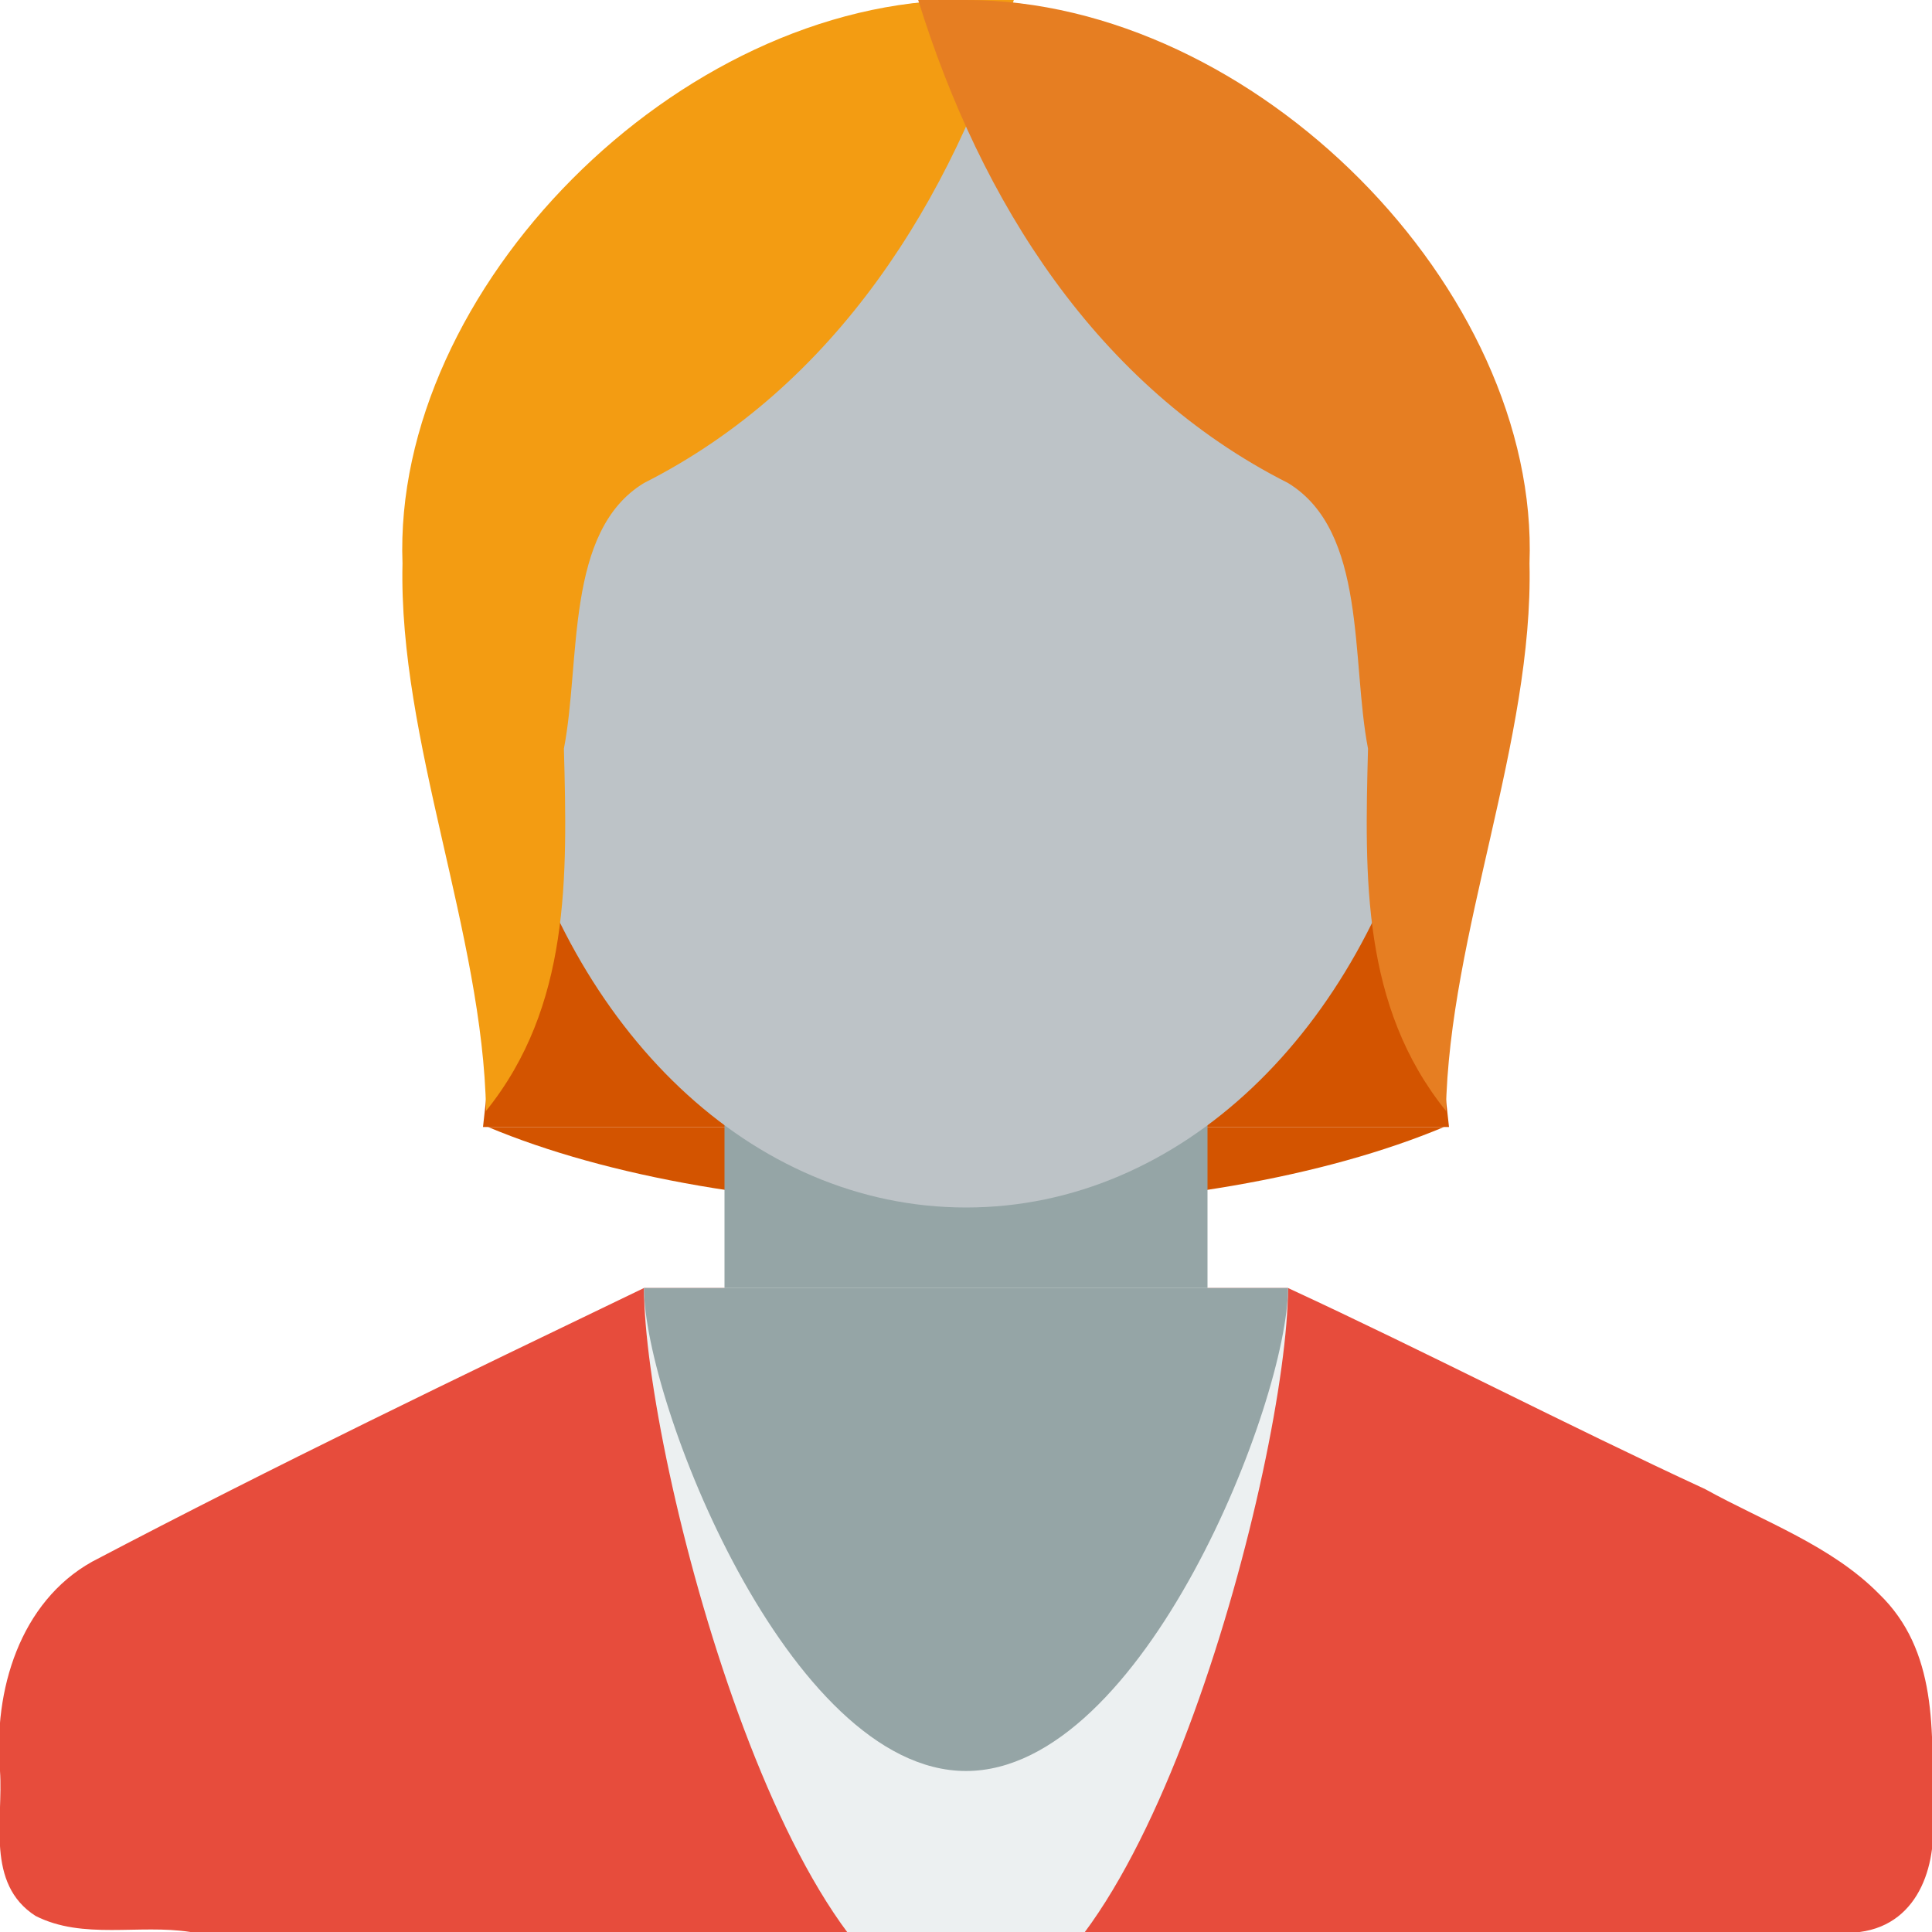
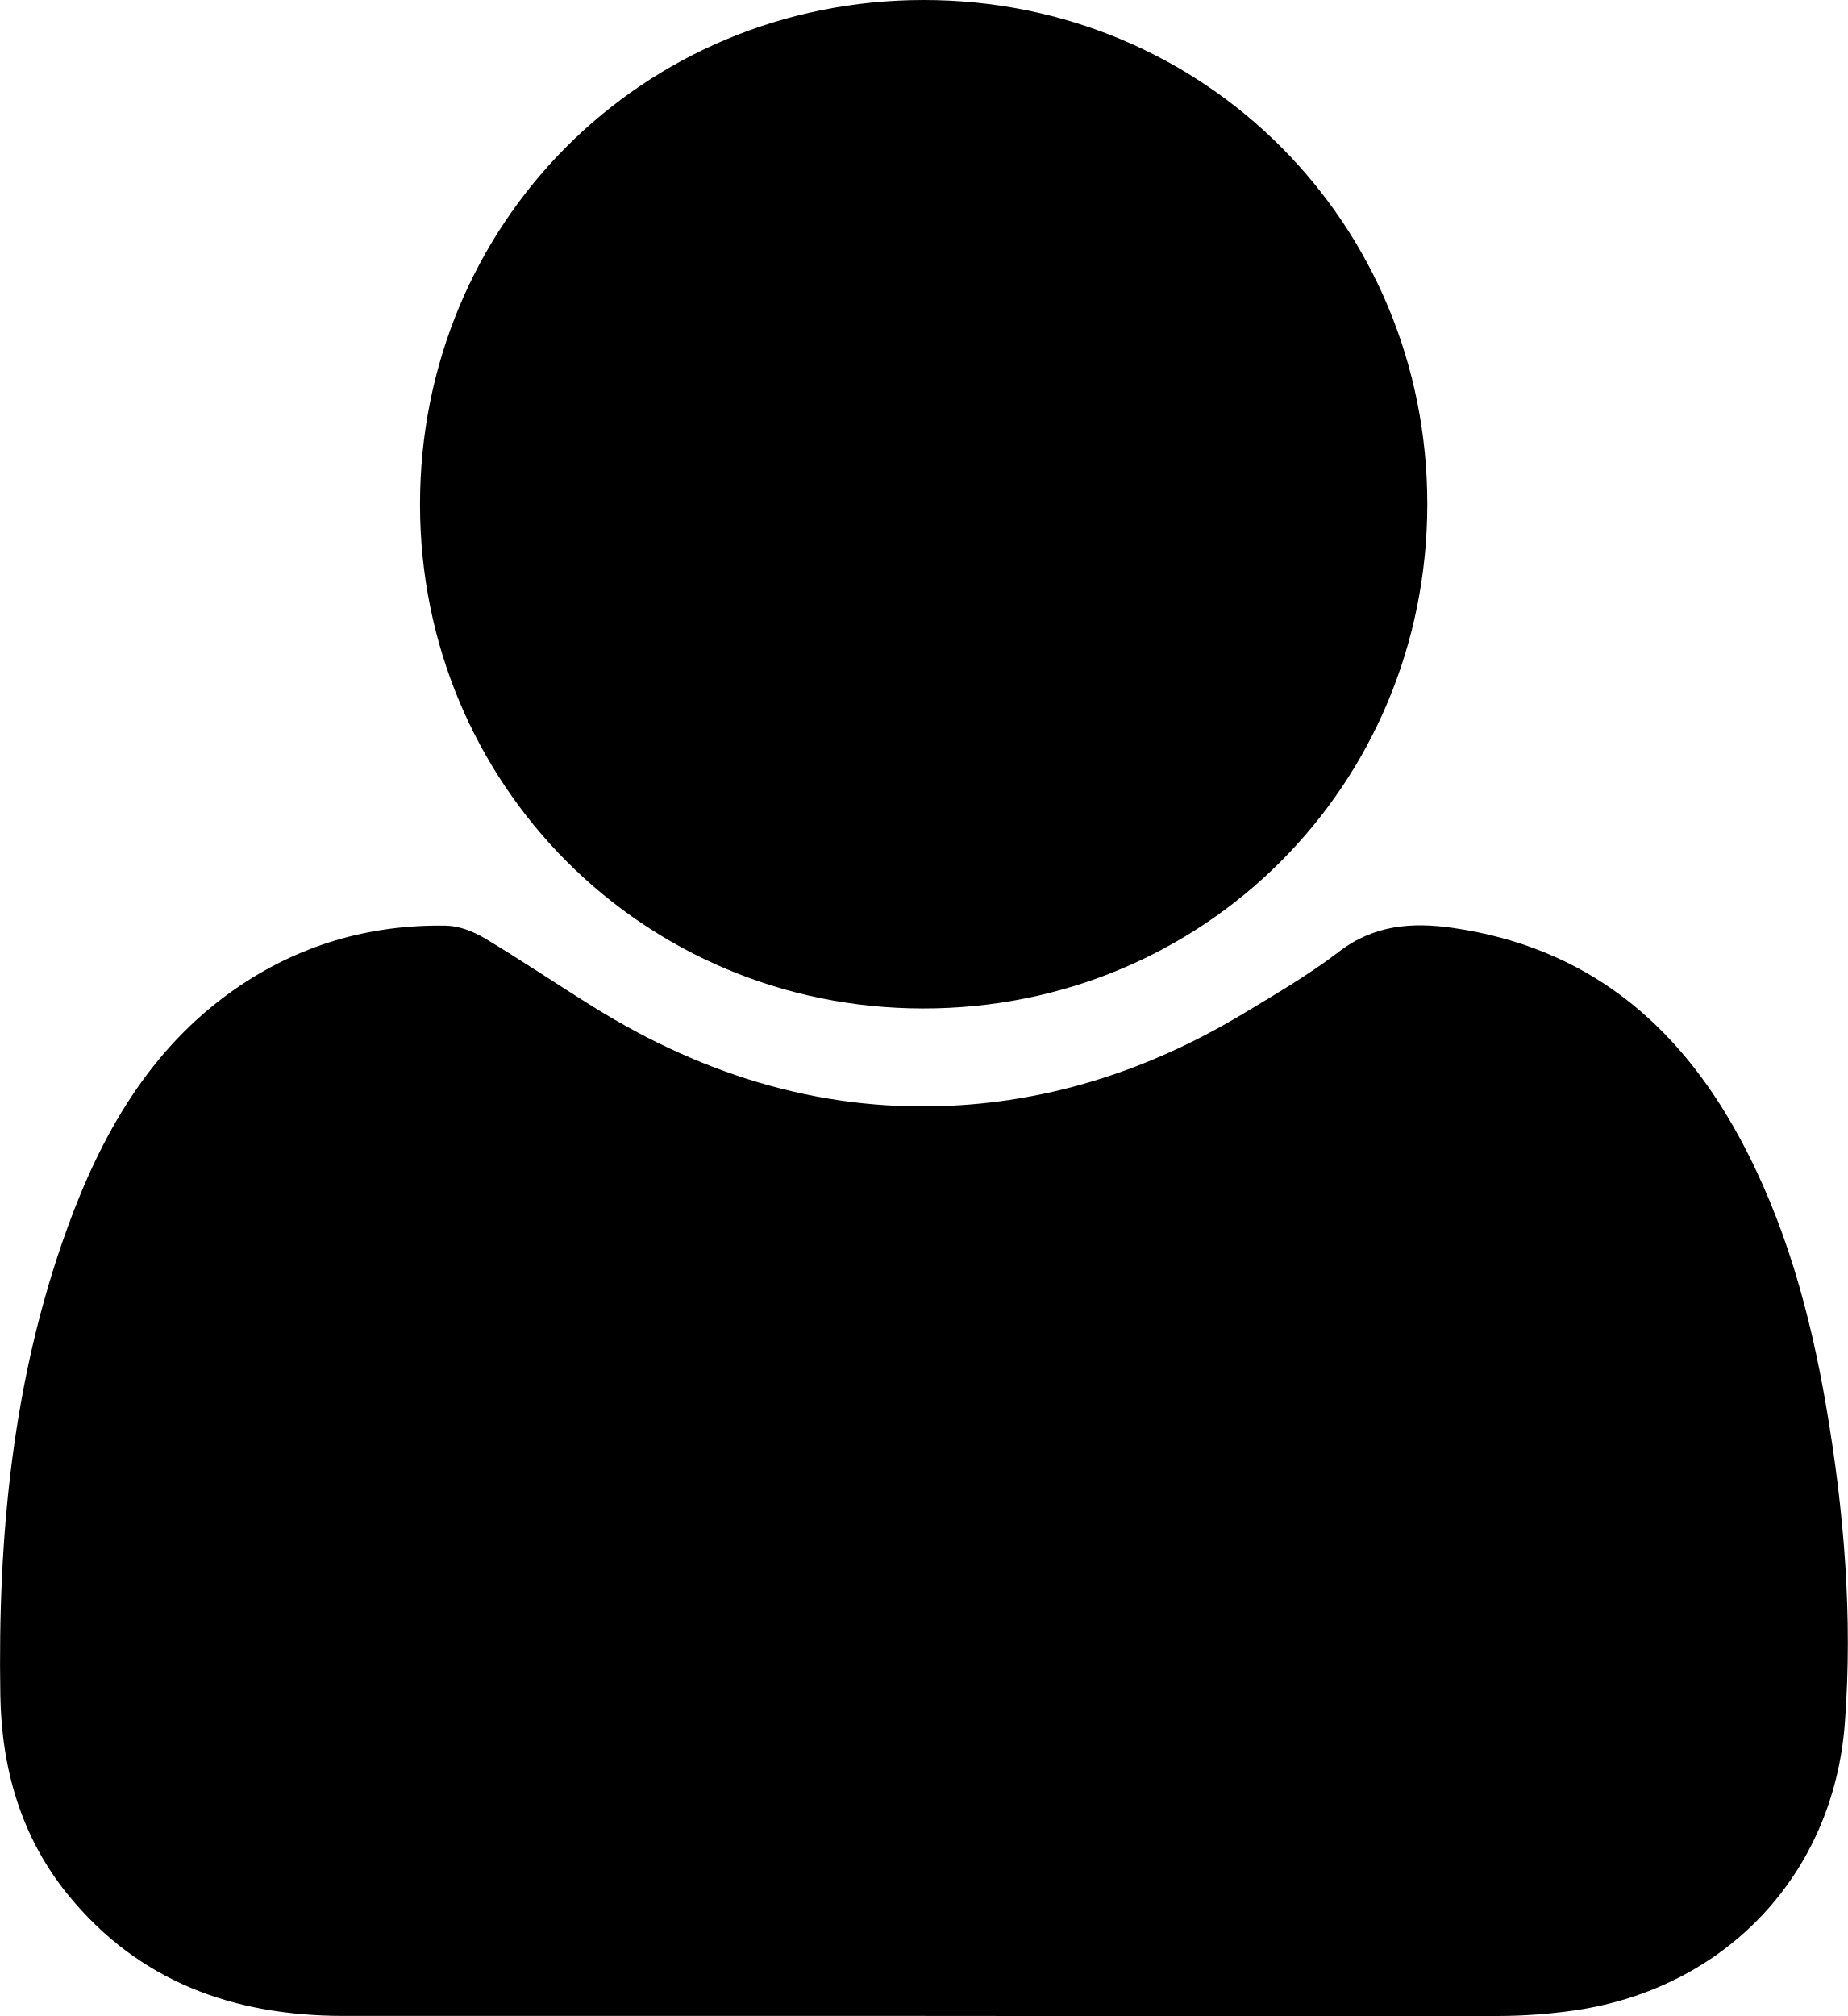
- <svg xmlns="http://www.w3.org/2000/svg" height="24" version="1.1" width="24">
-   <g transform="translate(0 -1028.4)">
-     <path d="m6.062 14c1.465 0.614 3.568 1 5.938 1s4.473-0.386 5.938-1h-11.876z" fill="#d35400" transform="translate(0 1028.4)" />
-     <path d="m7 1033.4h10l1 9h-12z" fill="#d35400" />
-     <path d="m8 1044.4c-2.285 1.1-4.573 2.2-6.856 3.4-0.895 0.5-1.229 1.6-1.144 2.6 0.042 0.6-0.181 1.4 0.441 1.8 0.591 0.3 1.284 0.1 1.925 0.2h20.736c0.769-0.1 0.973-0.9 0.898-1.5 0.014-1 0.068-2-0.658-2.7-0.591-0.6-1.435-0.9-2.157-1.3-1.728-0.8-3.457-1.7-5.185-2.5h-8z" fill="#e74c3c" />
-     <rect fill="#95a5a6" height="5" width="6" x="9" y="1041.4" />
-     <path d="m12 1028.4c-2.963 0-5.418 2.7-5.906 6.2-0.114 0-0.24-0.1-0.344-0.1-0.525 0.2-0.654 1.2-0.312 2.3 0.201 0.6 0.535 1.1 0.875 1.3 0.776 3.1 3.015 5.3 5.688 5.3 2.672 0 4.911-2.2 5.688-5.3 0.34-0.2 0.674-0.7 0.874-1.3 0.342-1.1 0.213-2.1-0.312-2.3-0.104 0-0.23 0.1-0.344 0.1-0.488-3.5-2.943-6.2-5.906-6.2z" fill="#bdc3c7" />
-     <path d="m8 1044.4c0 2.1 1.791 9 4 9 2.209 0 4-6.9 4-9z" fill="#ecf0f1" />
-     <path d="m12 1028.4c-3.587 0-7.127 3.6-7 7-0.051 2.2 1 4.6 1.038 6.8 1.047-1.3 1.01-2.9 0.967-4.5 0.212-1.1 0.01-2.7 0.995-3.3 2.374-1.2 3.819-3.5 4.594-6h-0.594z" fill="#f39c12" />
-     <path d="m-13-3.5c0 5.247-4.701 9.5-10.5 9.5s-10.5-4.253-10.5-9.5 4.701-9.5 10.5-9.5 10.5 4.253 10.5 9.5z" fill="#ecf0f1" transform="translate(59.5 998.36)" />
-     <path d="m-8 6.5c0 4.142-2.686 7.5-6 7.5s-6-3.358-6-7.5c0-4.142 2.686-7.5 6-7.5s6 3.358 6 7.5z" fill="#ecf0f1" transform="translate(59.5 998.36)" />
-     <path d="m8 1044.4c0 1.4 1.791 6 4 6 2.209 0 4-4.6 4-6z" fill="#95a5a6" />
-     <path d="m-36.594 1023h10l1 10h-12z" fill="#2c3e50" />
-     <path d="m-35.594 1034c-2.285 1.1-4.572 2.2-6.856 3.4-0.895 0.5-1.229 1.6-1.144 2.6 0.042 0.6-0.181 1.4 0.441 1.8 0.591 0.3 1.284 0.1 1.925 0.2h20.736c0.769-0.1 0.973-0.9 0.898-1.6 0.014-0.9 0.068-1.9-0.657-2.6-0.592-0.6-1.436-0.9-2.158-1.3-1.728-0.8-3.456-1.7-5.185-2.5h-8z" fill="#d35400" />
-     <rect fill="#95a5a6" height="5" width="6" x="-34.594" y="1031" />
-     <path d="m-31.594 1018c-2.962 0-5.418 2.6-5.906 6.2-0.113-0.1-0.24-0.1-0.344-0.1-0.525 0.2-0.654 1.2-0.312 2.3 0.2 0.6 0.534 1.1 0.875 1.3 0.776 3.1 3.015 5.3 5.687 5.3 2.673 0 4.911-2.2 5.688-5.3 0.34-0.2 0.674-0.7 0.875-1.3 0.342-1.1 0.212-2.1-0.313-2.3-0.103 0-0.23 0-0.344 0.1-0.488-3.6-2.943-6.2-5.906-6.2z" fill="#bdc3c7" />
-     <path d="m-35.594 1034c0 2.1 1.791 9 4 9s4-6.9 4-9z" fill="#ecf0f1" />
-     <path d="m-31.594 1018c-3.017 0-5.514 2.7-5.937 6.4 3.174-1.1 5.619-3.4 6.531-6.4h-0.594z" fill="#34495e" />
-     <path d="m-31.531 1018c3.017 0 5.514 2.7 5.937 6.4-3.174-1.1-5.619-3.4-6.531-6.4h0.594z" fill="#2c3e50" />
-     <path d="m-35.594 1034c0 1.4 1.791 6 4 6s4-4.6 4-6z" fill="#95a5a6" />
-     <path d="m12 1028.4c3.587 0 7.127 3.6 7 7 0.051 2.2-0.999 4.6-1.038 6.8-1.047-1.3-1.01-2.9-0.968-4.5-0.212-1.1-0.01-2.7-0.994-3.3-2.374-1.2-3.819-3.5-4.594-6h0.594z" fill="#e67e22" />
-   </g>
+ <svg xmlns="http://www.w3.org/2000/svg" id="Layer_1" data-name="Layer 1" viewBox="0 0 685.21 747.47">
+   <path d="M955,925.28q-107.72,0-215.44,0c-40.57-.07-75.84-12.69-102.1-45.13-17.31-21.39-24.43-46.63-24.91-73.6-1-59.07,4.53-117.42,24.83-173.37,12.65-34.84,30.68-66.61,62-88.48,23.46-16.36,49.88-24.16,78.49-23.65,4.79.09,10,2.12,14.21,4.62,13.63,8.15,26.79,17.06,40.28,25.44,41.81,26,87,39.75,136.55,36.47,37.74-2.49,72.6-14.65,104.9-34.13,11.9-7.17,24-14.23,35-22.66,13.11-10.08,27.26-11.12,42.64-8.87,48.82,7.14,82.54,34.71,105.69,77.1,17.22,31.53,26.53,65.54,32.53,100.64,6.62,38.73,9.82,77.73,6.87,117-4.23,56.35-44.37,98.63-100.69,106.65a204.21,204.21,0,0,1-28,2Q1061.43,925.43,955,925.28Z" transform="translate(-612.42 -177.84)" />
+   <path d="M954.86,177.84c104.17-.07,186.94,82.79,186.83,187.06s-83,187-187.11,186.85C851,551.63,768.29,468.8,768.17,365.05,768.06,260.71,850.62,177.91,954.86,177.84Z" transform="translate(-612.42 -177.84)" />
</svg>
